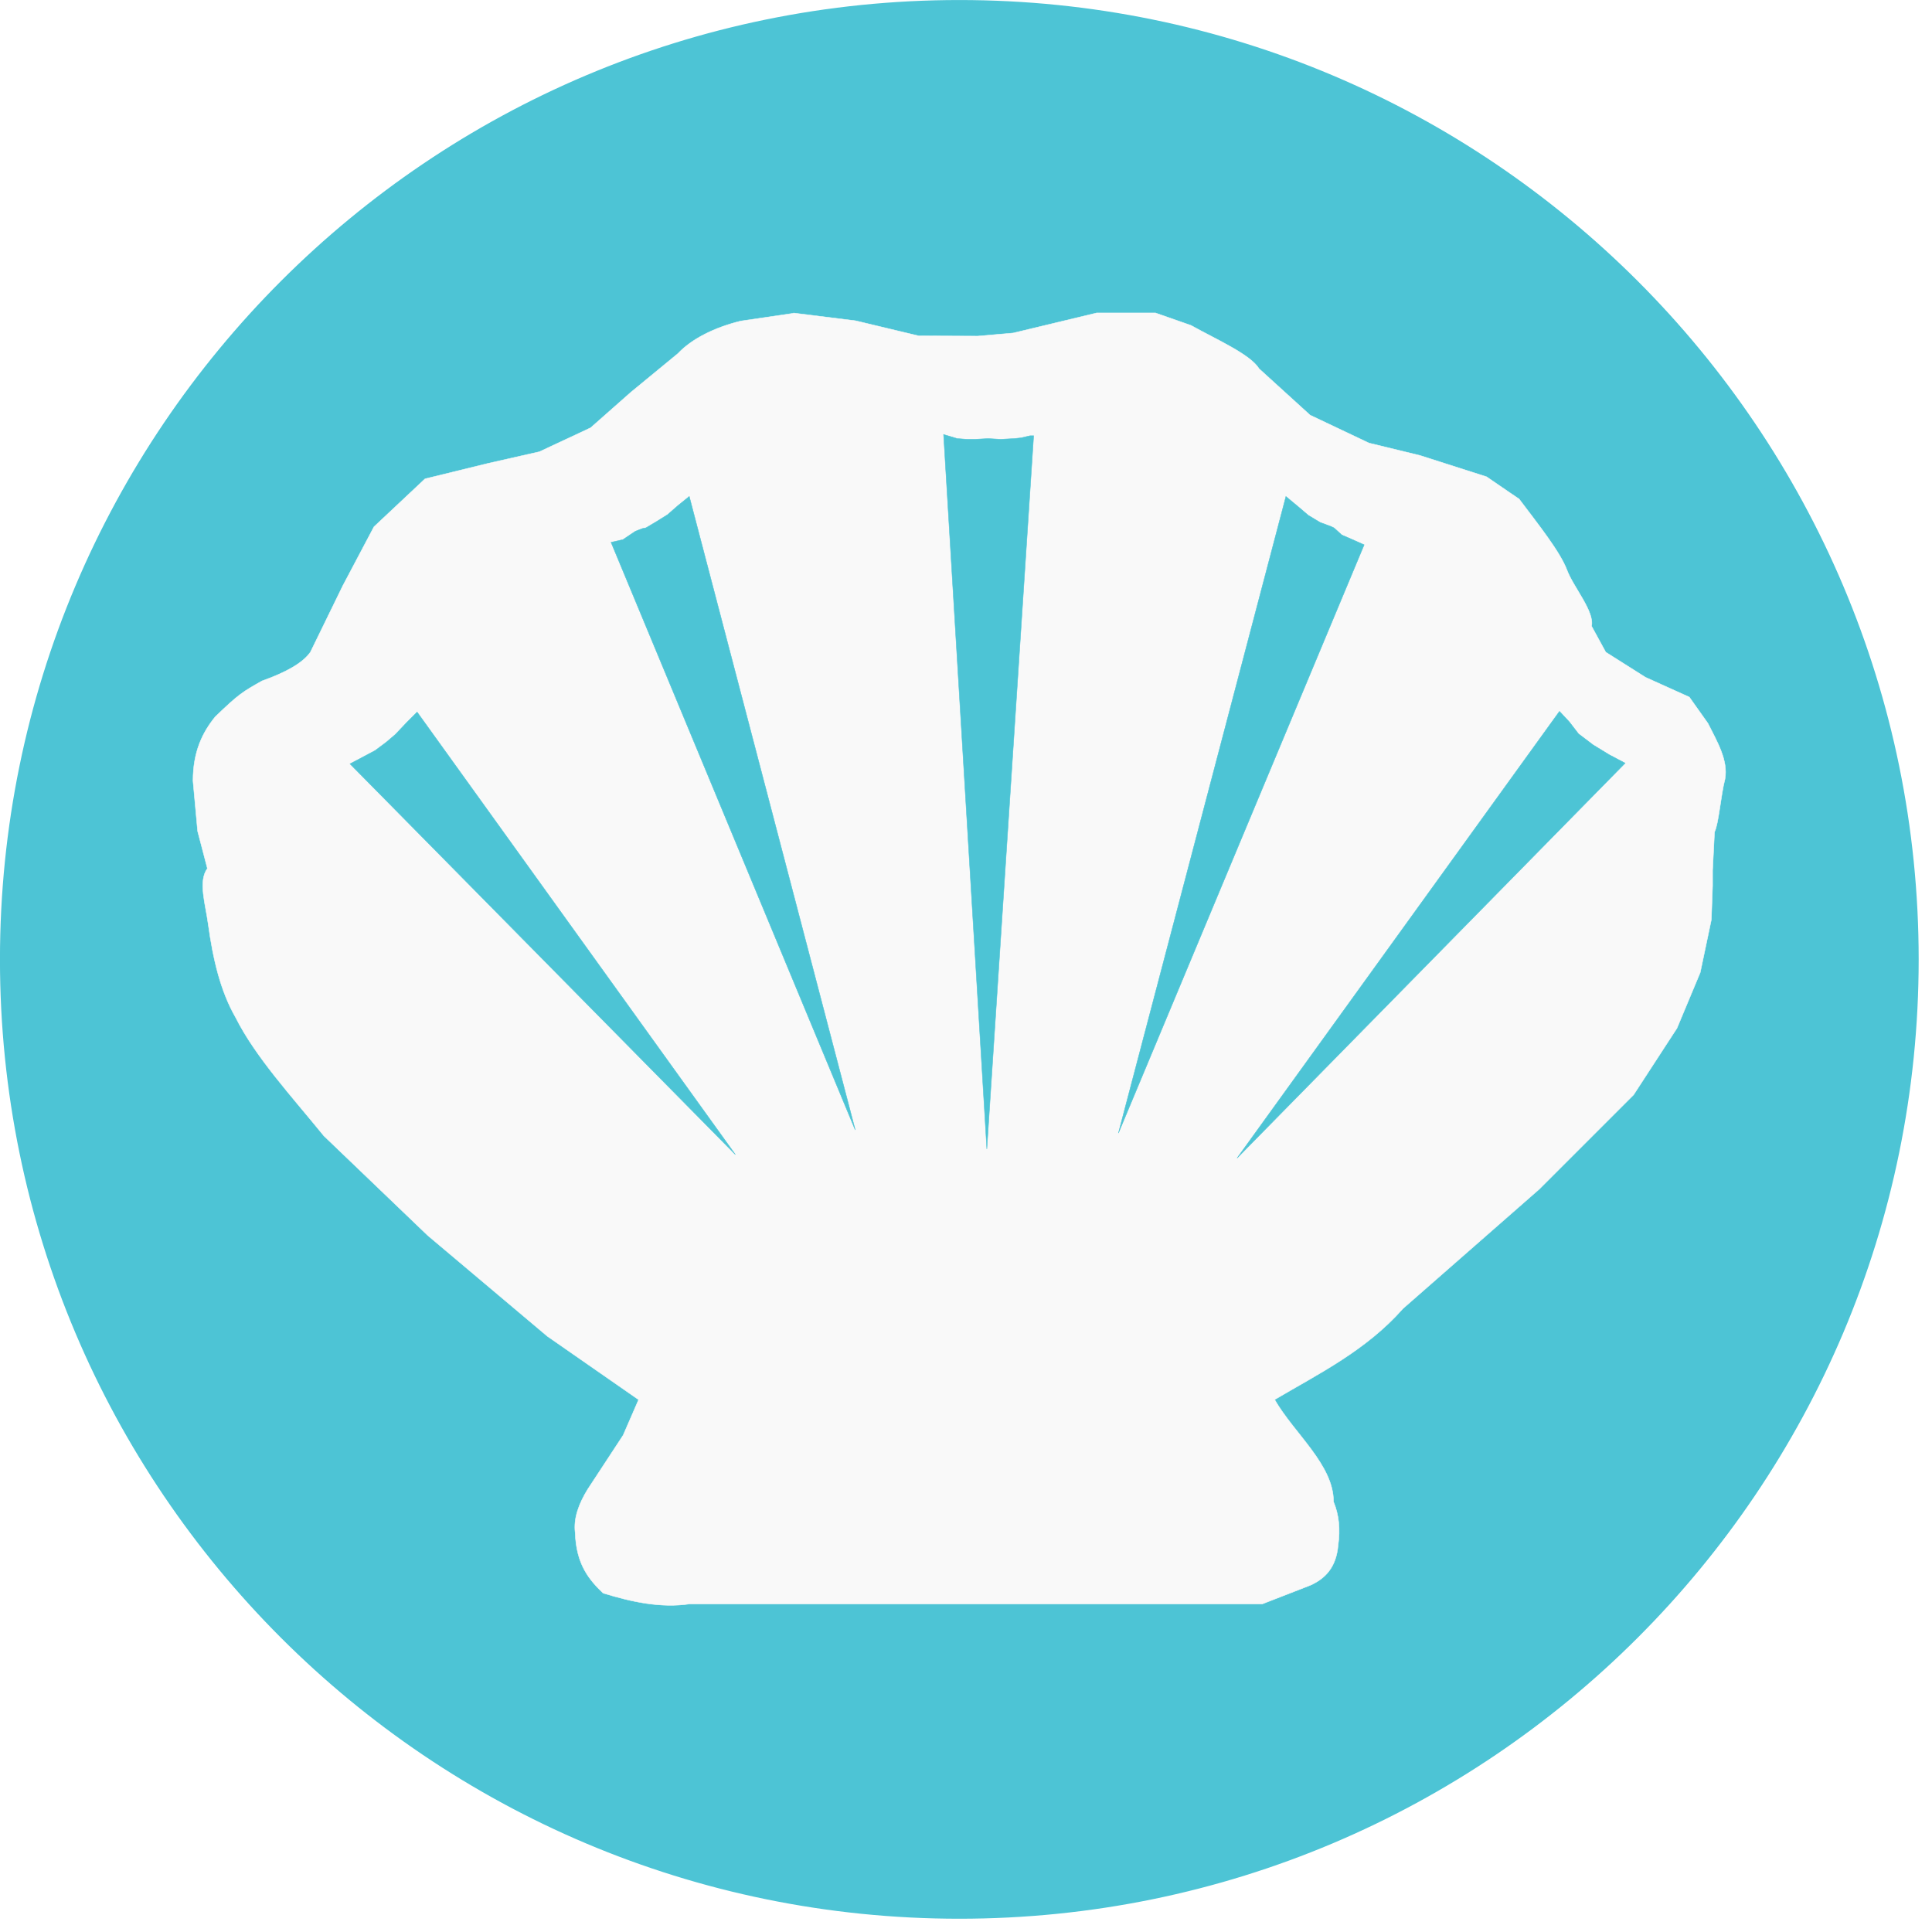
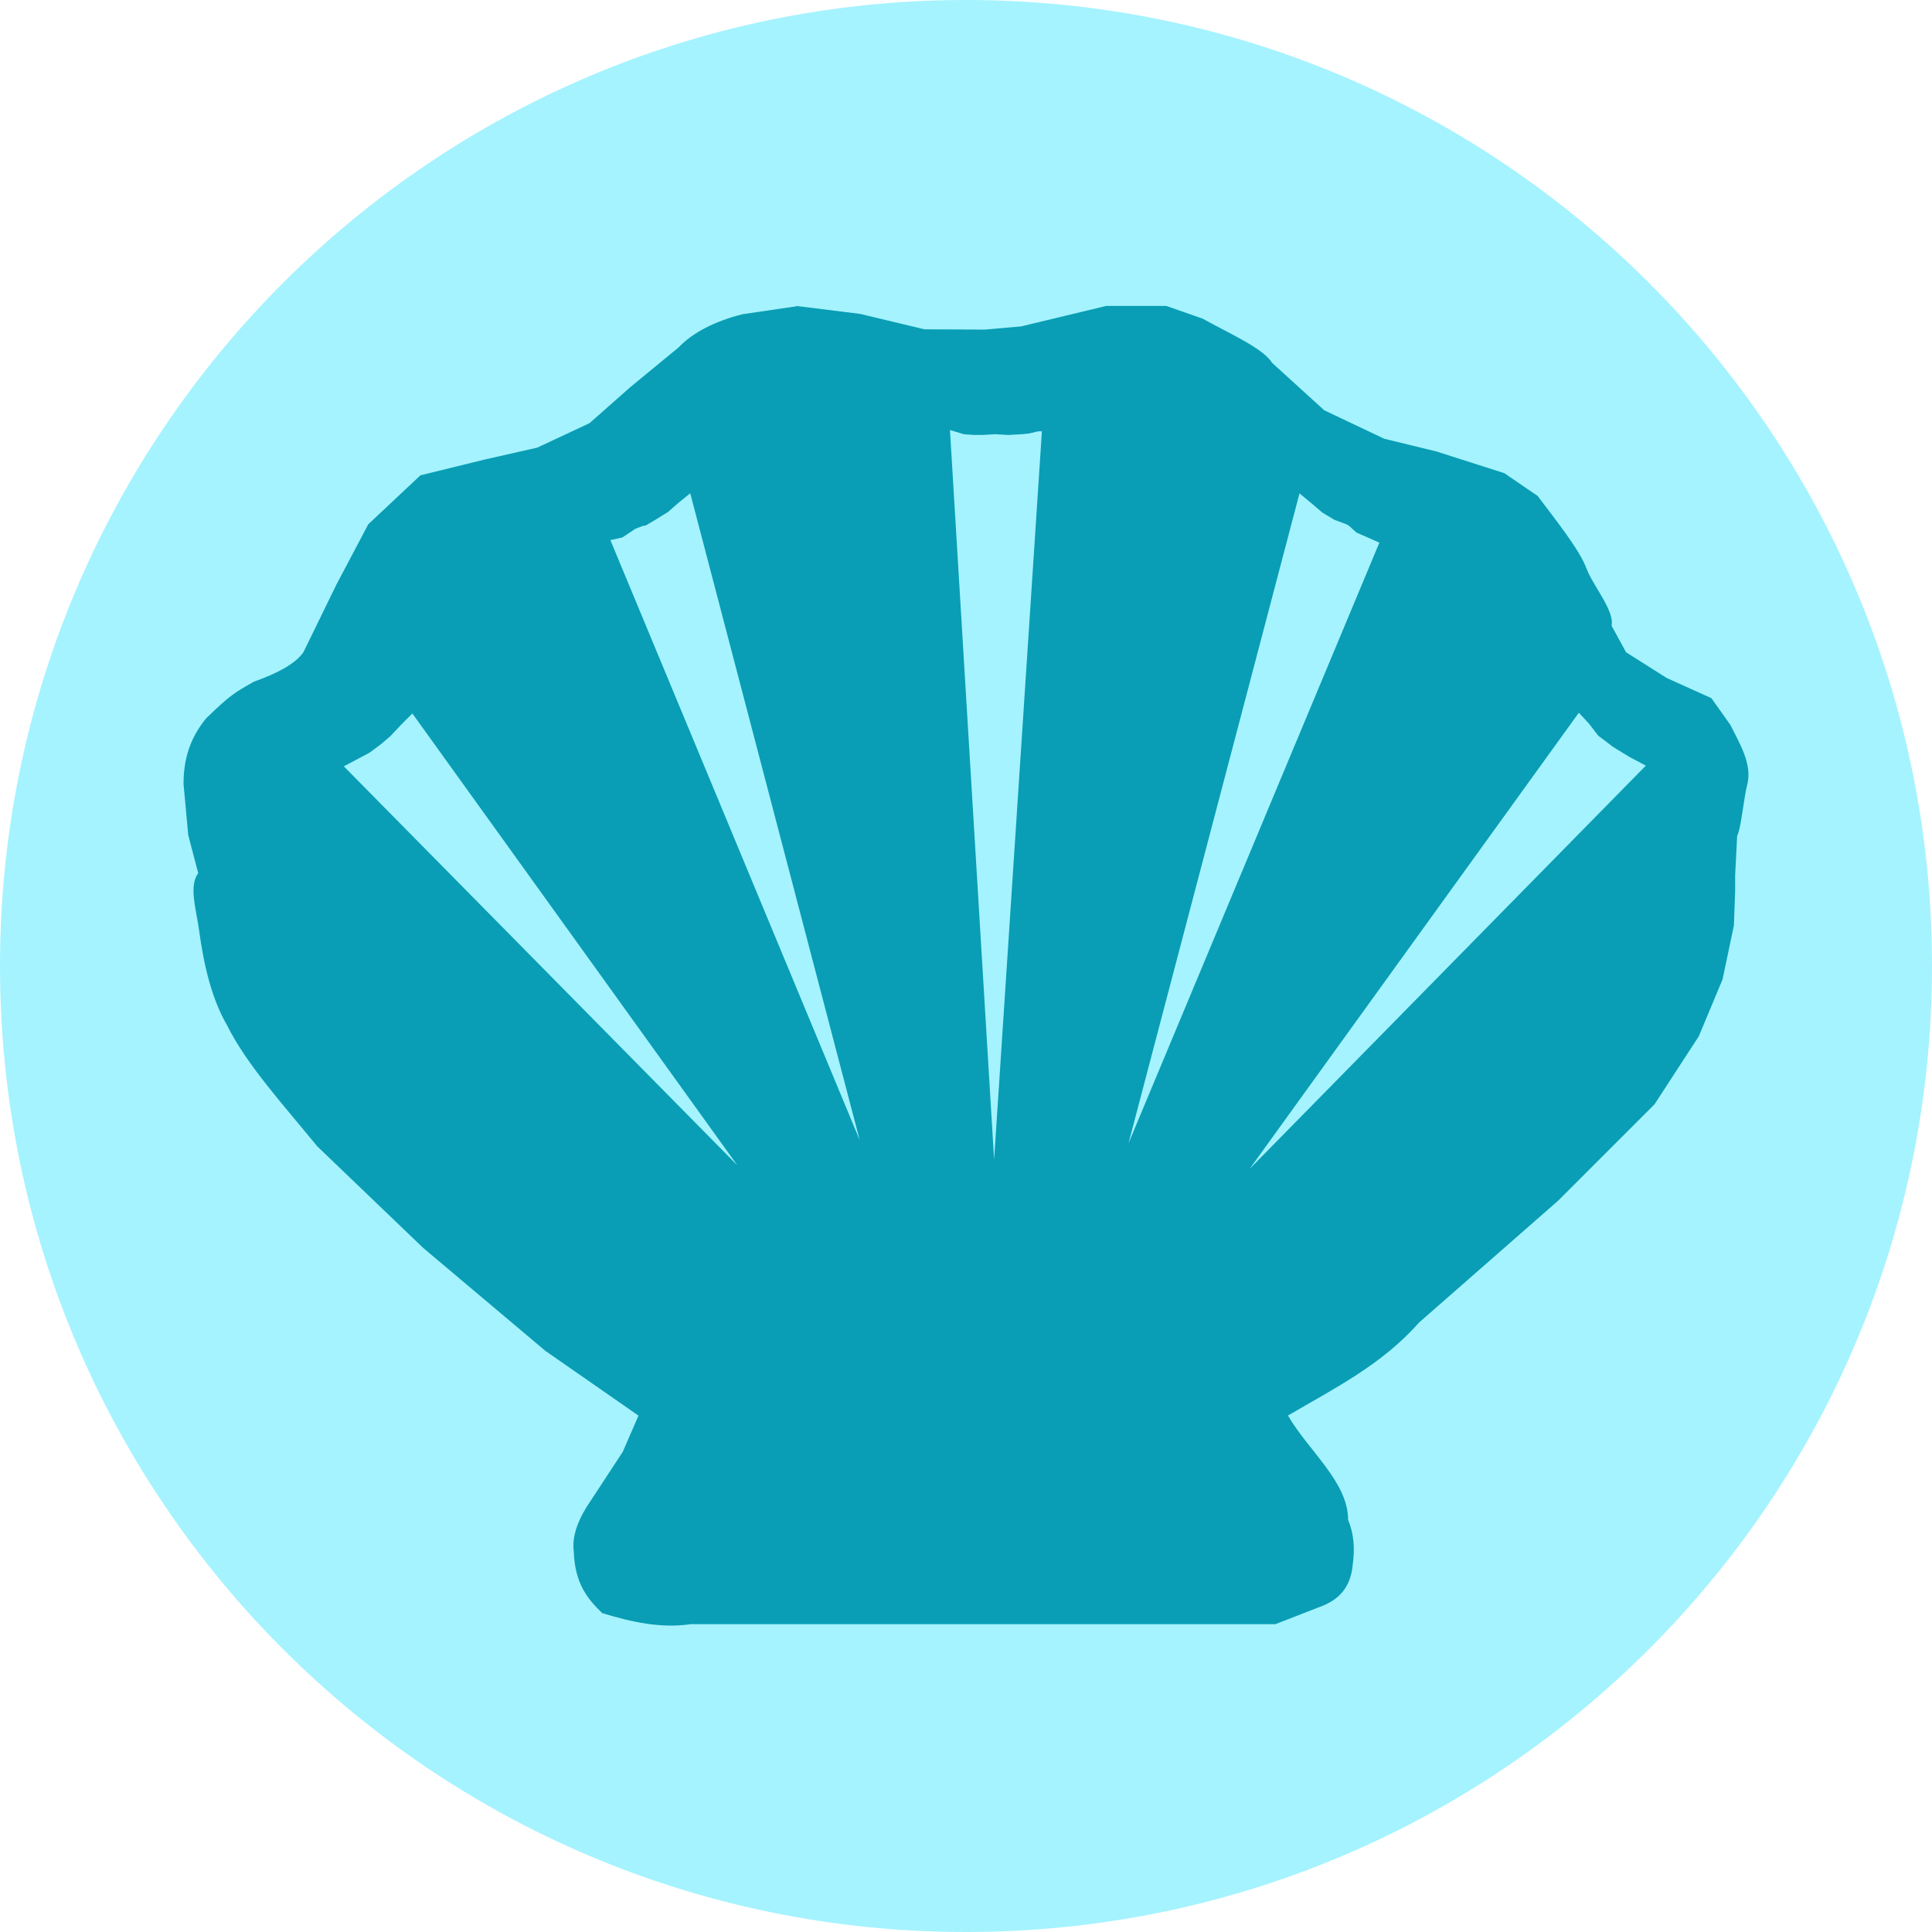
- <svg xmlns="http://www.w3.org/2000/svg" xmlns:xlink="http://www.w3.org/1999/xlink" preserveAspectRatio="xMidYMid meet" viewBox="23.064 53.117 217.577 217.577" width="213.08" height="213.08">
-   <style>.B{fill-opacity:0}.C{fill:#4dc4d5}.D{stroke:#4dc4d5}.E{stroke-width:.05}</style>
+ <svg xmlns="http://www.w3.org/2000/svg" style="isolation:isolate" viewBox="0 0 208.676 208.676" width="208.676pt" height="208.676pt">
  <defs>
-     <path d="M131.1 267.7c-58.84 0-106.54-47.7-106.54-106.53S72.26 54.62 131.1 54.62s106.54 47.7 106.54 106.54S189.94 267.7 131.1 267.7z" id="A" />
-     <path d="M112.4 88.4l-5.92.87c-3 .74-5.54 2.03-7.07 3.66l-5.3 4.36-4.53 4-5.77 2.7-5.74 1.3-7.14 1.75-5.75 5.4-3.5 6.62-3.66 7.5c-.87 1.24-2.8 2.3-5.45 3.24-2.15 1.22-2.58 1.44-5.27 4.04-1.45 1.78-2.5 3.96-2.5 7.22l.52 5.66 1.1 4.2c-1.07 1.45-.2 4.05.1 6.33.53 3.85 1.37 7.48 3.08 10.45 2.23 4.45 6.33 8.9 9.94 13.34l11.68 11.2L84.7 203.6l10.28 7.15-1.74 4-4 6.1c-1 1.63-1.6 3.26-1.4 4.88.12 3.57 1.56 5.28 3.14 6.8 3.25 1 6.5 1.7 9.76 1.22h64.48l5.4-2.1c1.68-.75 2.93-2.02 3.14-4.53.25-1.77.1-3.4-.52-4.88.02-4.15-4.42-7.67-6.63-11.5 5.03-2.96 10.3-5.55 14.45-10.25l15.35-13.45 10.63-10.63 4.88-7.5 2.62-6.27 1.25-5.94.14-3.82v-1.74l.22-4.33c.47-.93.7-4.15 1.18-5.96.37-2.1-.87-4.18-1.92-6.27l-2.1-2.96-4.94-2.23-4.47-2.83-1.6-2.93c.35-1.65-2.04-4.38-2.76-6.3-.77-2.06-3.2-5.1-5.4-8.02-.25-.16-1.47-1-3.66-2.5l-7.5-2.4-5.75-1.4-6.62-3.14-5.75-5.23c-1-1.62-4.74-3.25-7.67-4.88l-4-1.4h-6.62l-9.4 2.26-4 .35-6.65-.03-7.1-1.7-6.98-.87z" id="B" />
-     <path d="M70.03 133.32l-1.18 1.18-1.26 1.33-1.02.87-1.26.94-2.83 1.5 43.4 44-35.84-49.83z" id="C" />
-     <path d="M100.68 109.03l-1.26 1.02-1.18 1.03-1.25.78-1.18.7-.4.08-.78.3-1.42.95-1.33.3 27.5 66.18-18.7-71.37z" id="D" />
-     <path d="M129.3 102.04l1.57.47 1.1.08h.87l1.5-.08 1.42.08 1.5-.08.78-.08 1.03-.24h.4l-5.27 80.33-4.87-80.48z" id="E" />
-     <path d="M167.88 109.03l1.42 1.18 1.1.94 1.33.8 1.26.47.32.16.86.78 1.1.48 1.42.63-27.67 66.25 18.86-71.68z" id="F" />
-     <path d="M198.7 133.24l1.1 1.18 1.03 1.34 1.65 1.25 1.8 1.1 1.8.95-43.7 44.48 36.3-50.3z" id="G" />
+     <clipPath id="_clipPath_cT0peSrR4DuceE3pJYcGTh65Yhg6gKOZ">
+       <rect width="208.676" height="208.676" />
+     </clipPath>
  </defs>
-   <use xlink:href="#A" class="C" />
-   <use xlink:href="#A" stroke-width="3" class="B D" />
-   <use xlink:href="#B" fill="#f9f9f9" />
-   <use xlink:href="#B" stroke="#f9f9f9" class="B E" />
-   <use xlink:href="#C" class="C" />
-   <use xlink:href="#C" class="B D E" />
-   <use xlink:href="#D" class="C" />
-   <use xlink:href="#D" class="B D E" />
-   <use xlink:href="#E" class="C" />
-   <use xlink:href="#E" class="B D E" />
-   <use xlink:href="#F" class="C" />
-   <use xlink:href="#F" class="B D E" />
-   <use xlink:href="#G" class="C" />
-   <use xlink:href="#G" class="B D E" />
+   <g clip-path="url(#_clipPath_cT0peSrR4DuceE3pJYcGTh65Yhg6gKOZ)">
+     <rect width="208.676" height="208.676" style="fill:rgb(0,0,0)" fill-opacity="0" />
+     <g>
+       <path d=" M 104.338 208.676 C 46.714 208.676 0 161.962 0 104.348 C 0 46.734 46.714 0 104.338 0 C 161.962 0 208.676 46.714 208.676 104.338 C 208.676 161.962 161.962 208.676 104.338 208.676 Z " fill="rgb(165,243,255)" />
+       <path d=" M 44.53 77.073 L 43.375 78.229 L 42.141 79.532 L 41.142 80.384 L 39.908 81.304 L 37.136 82.773 L 79.639 125.864 L 44.54 77.064 L 44.53 77.073 L 44.53 77.073 L 44.53 77.073 L 44.53 77.073 L 44.53 77.073 Z  M 74.547 53.285 L 73.313 54.284 L 72.157 55.293 L 70.933 56.057 L 69.777 56.742 L 69.386 56.821 L 68.622 57.115 L 67.231 58.045 L 65.929 58.339 L 92.86 123.151 L 74.547 53.256 L 74.547 53.285 L 74.547 53.285 L 74.547 53.285 L 74.547 53.285 Z  M 102.575 46.44 L 104.113 46.9 L 105.19 46.979 L 106.042 46.979 L 107.511 46.9 L 108.902 46.979 L 110.371 46.9 L 111.135 46.822 L 112.143 46.587 L 112.535 46.587 L 107.374 125.256 L 102.605 46.44 L 102.575 46.44 L 102.575 46.44 L 102.575 46.44 Z  M 140.358 53.285 L 141.748 54.441 L 142.826 55.362 L 144.128 56.145 L 145.362 56.605 L 145.676 56.762 L 146.518 57.526 L 147.595 57.996 L 148.986 58.613 L 121.888 123.494 L 140.358 53.295 L 140.358 53.285 L 140.358 53.285 Z  M 86.024 33.082 L 80.227 33.934 C 77.289 34.659 74.801 35.922 73.303 37.518 L 68.113 41.788 L 63.676 45.705 L 58.025 48.35 L 52.404 49.623 L 45.412 51.337 L 39.78 56.625 L 36.353 63.108 L 32.768 70.453 C 31.916 71.667 30.026 72.706 27.431 73.626 C 25.326 74.821 24.904 75.036 22.27 77.583 C 20.85 79.326 19.822 81.461 19.822 84.653 L 20.331 90.196 L 21.408 94.31 C 20.36 95.73 21.212 98.276 21.506 100.509 C 22.025 104.279 22.848 107.834 24.522 110.743 C 26.706 115.101 30.722 119.459 34.257 123.807 L 45.696 134.776 L 58.897 145.901 L 68.965 152.903 L 67.26 156.82 L 63.343 162.794 C 62.364 164.391 61.776 165.987 61.972 167.573 C 62.09 171.07 63.5 172.744 65.047 174.233 C 68.23 175.212 71.413 175.898 74.605 175.428 L 137.753 175.428 L 143.041 173.371 C 144.686 172.637 145.911 171.393 146.116 168.935 C 146.361 167.201 146.214 165.605 145.607 164.156 C 145.627 160.091 141.278 156.644 139.114 152.893 C 144.04 149.994 149.201 147.458 153.265 142.855 L 168.298 129.683 L 178.708 119.273 L 183.488 111.928 L 186.053 105.787 L 187.278 99.97 L 187.415 96.229 L 187.415 94.525 L 187.63 90.285 C 188.09 89.374 188.316 86.22 188.786 84.448 C 189.148 82.391 187.934 80.354 186.905 78.307 L 184.849 75.409 L 180.011 73.225 L 175.633 70.453 L 174.066 67.584 C 174.409 65.968 172.069 63.294 171.363 61.414 C 170.609 59.396 168.23 56.419 166.075 53.56 C 165.83 53.403 164.635 52.58 162.491 51.111 L 155.146 48.761 L 149.515 47.39 L 143.031 44.315 L 137.4 39.193 C 136.421 37.606 132.758 36.01 129.889 34.414 L 125.971 33.043 L 119.488 33.043 L 110.283 35.256 L 106.365 35.599 L 99.853 35.569 L 92.899 33.904 L 86.064 33.052 L 86.024 33.082 L 86.024 33.082 L 86.024 33.082 L 86.024 33.082 L 86.024 33.082 Z  M 170.541 76.995 L 171.618 78.151 L 172.627 79.463 L 174.243 80.687 L 176.005 81.764 L 177.768 82.695 L 134.971 126.255 L 170.521 76.995 L 170.541 76.995 Z " fill-rule="evenodd" fill="rgb(9,158,181)" />
+     </g>
+   </g>
</svg>
